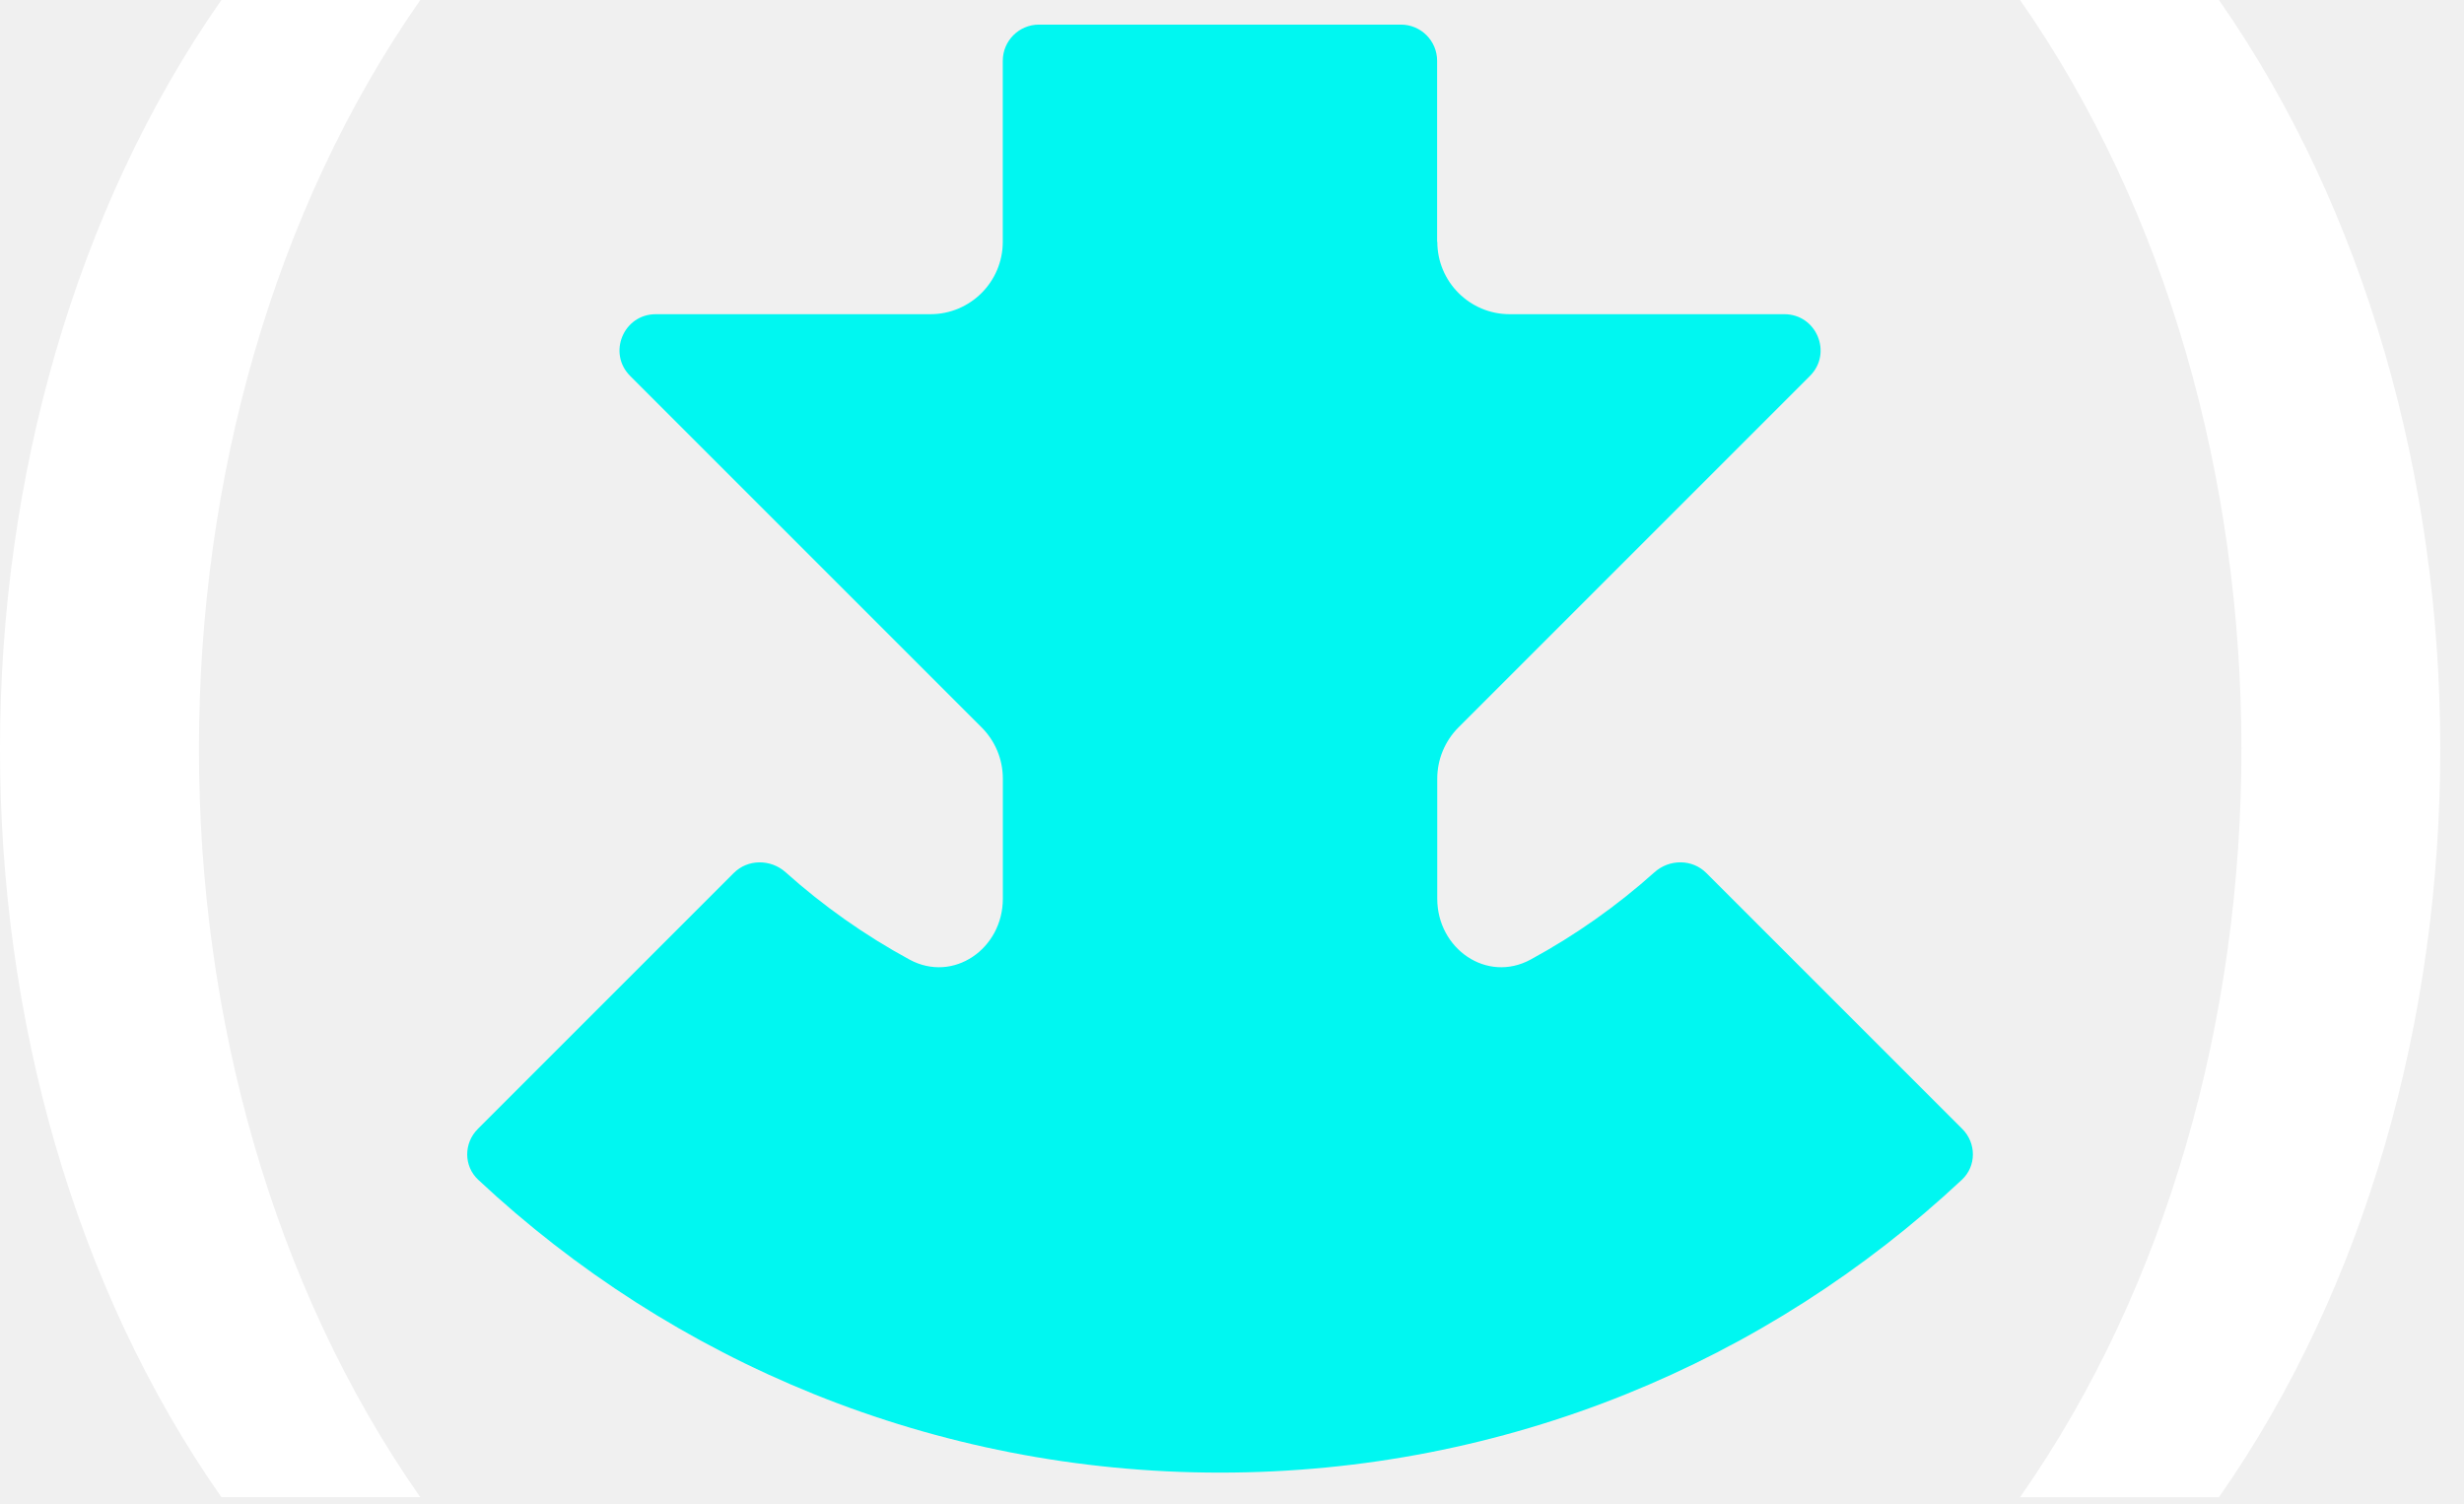
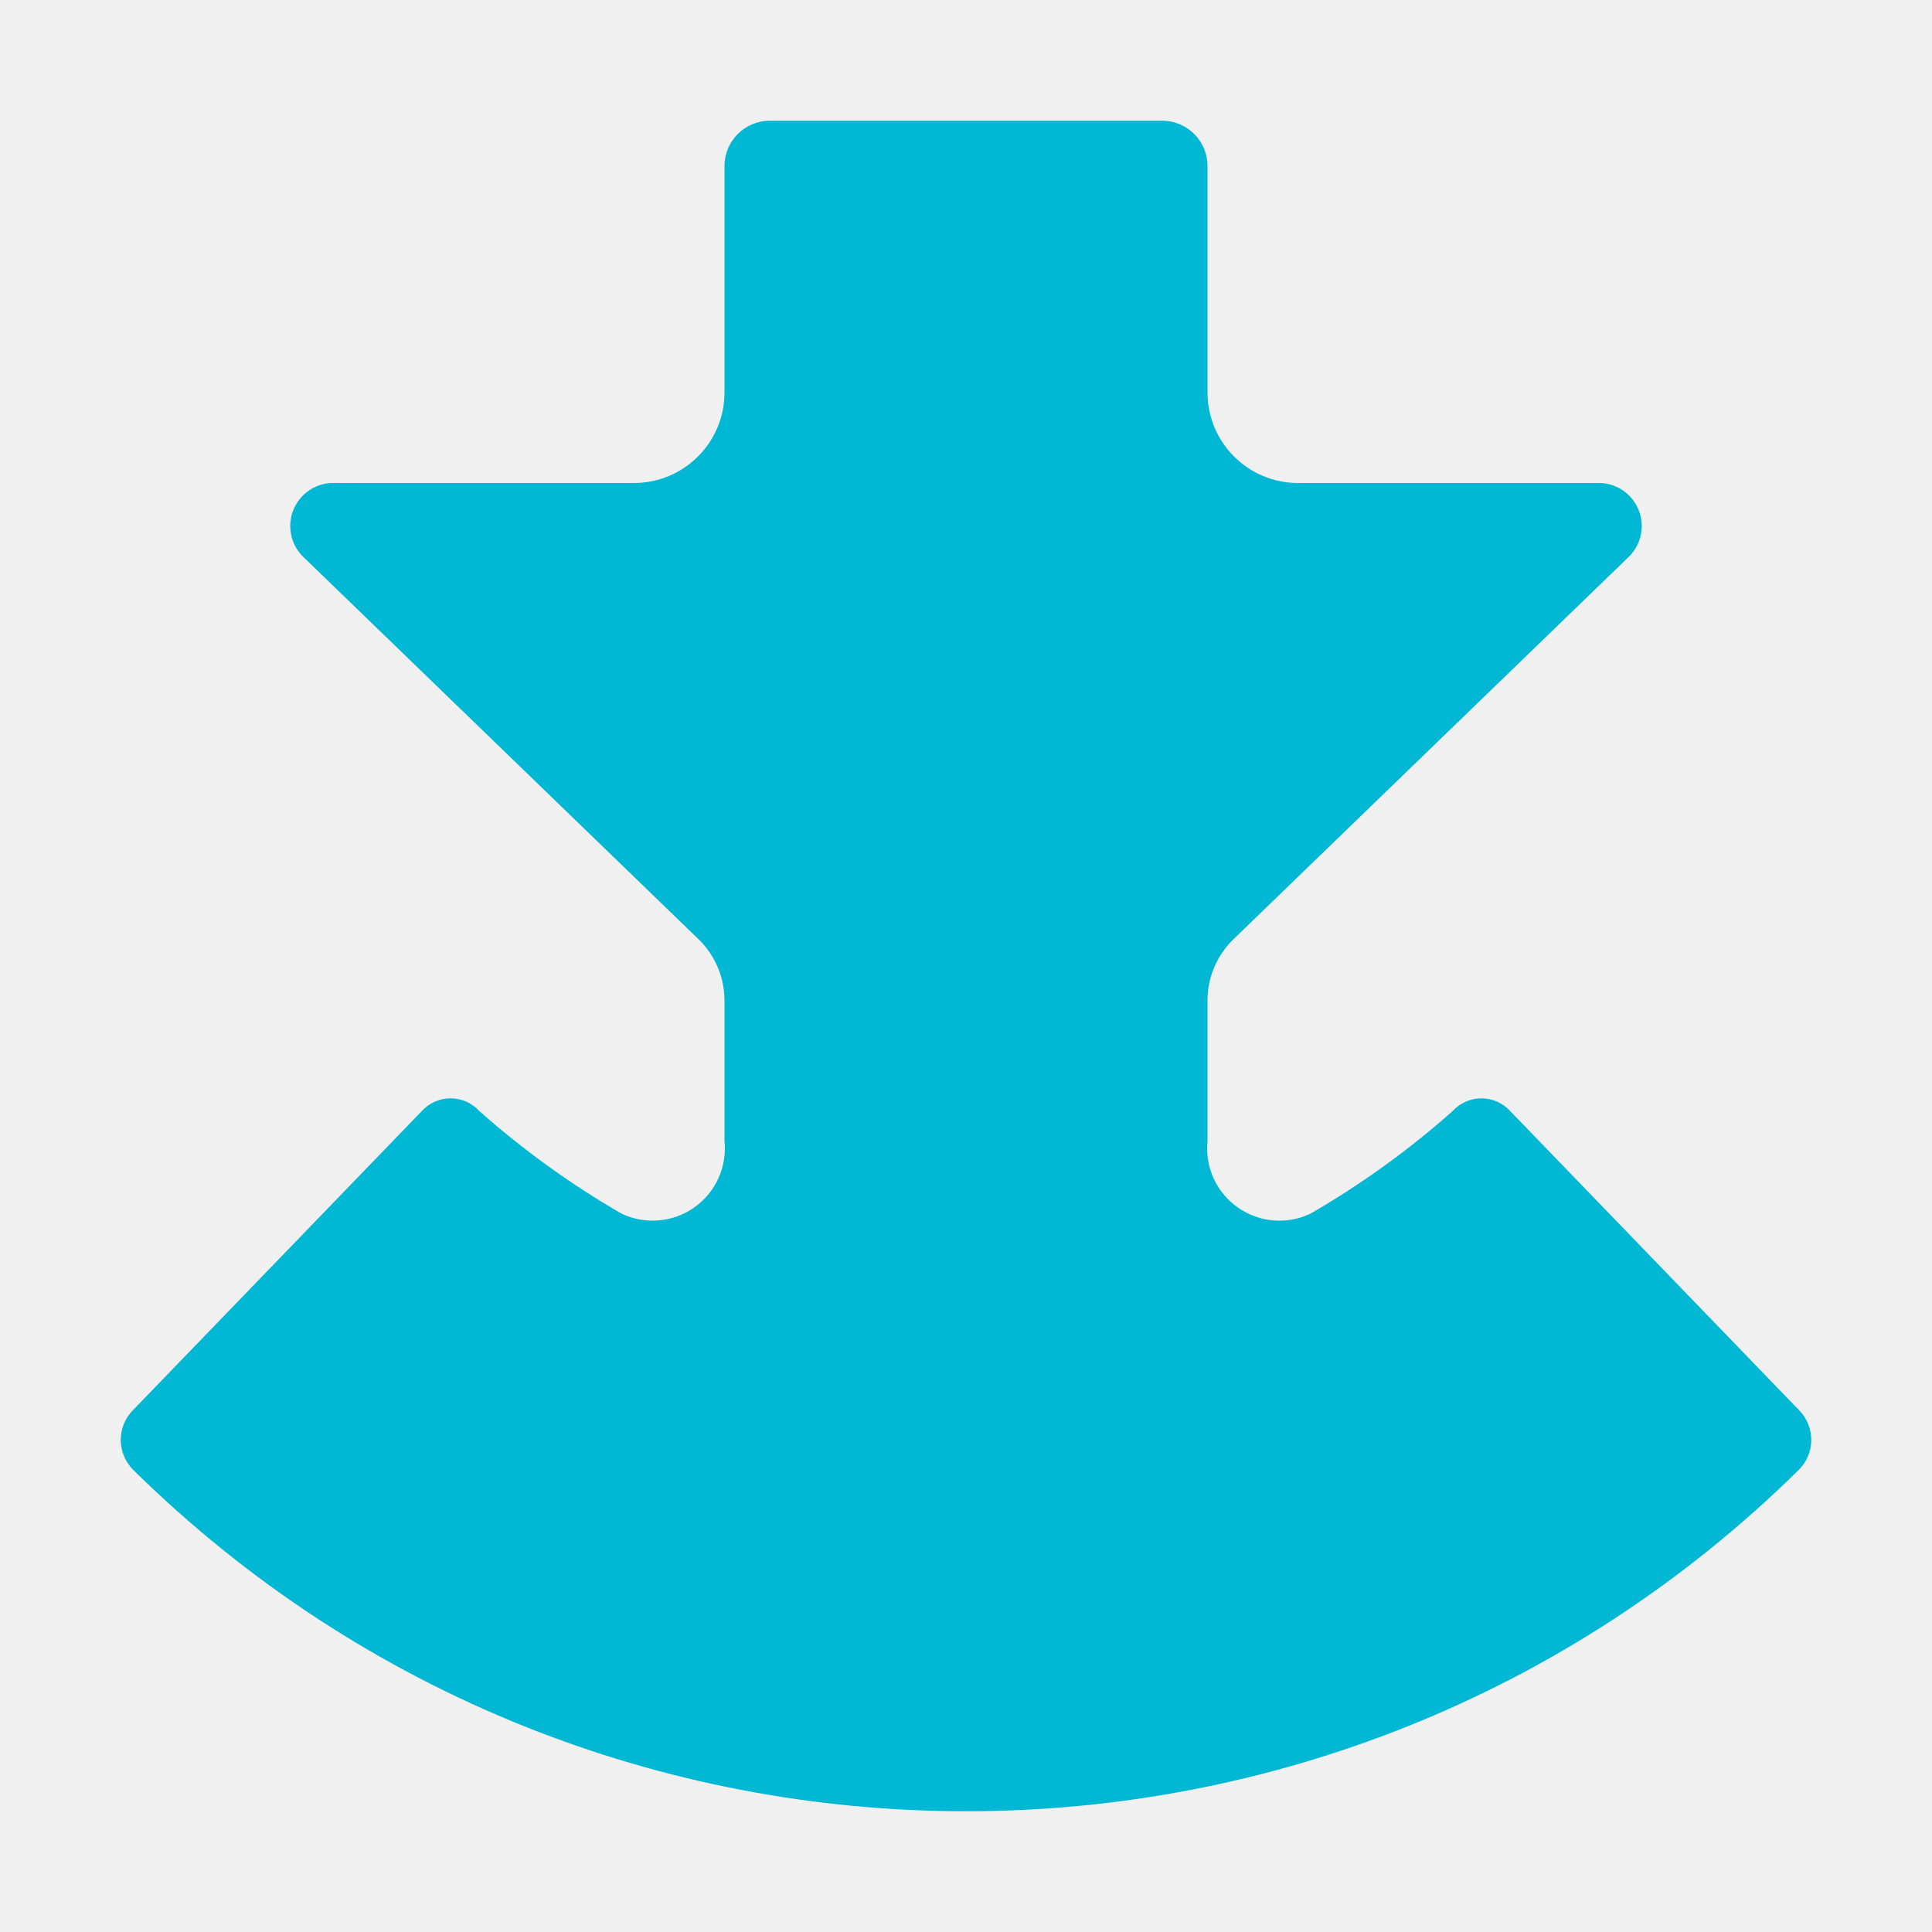
- <svg xmlns="http://www.w3.org/2000/svg" viewBox="0 0 77 47" fill="none">
-   <path d="M44.916 7.557C44.916 8.806 45.929 9.819 47.178 9.819H55.761C56.769 9.819 57.273 11.038 56.56 11.749L45.578 22.731C45.154 23.155 44.914 23.731 44.914 24.332V28.086C44.914 29.648 46.463 30.732 47.833 29.986C49.229 29.228 50.528 28.31 51.702 27.259C52.167 26.843 52.883 26.839 53.324 27.283L61.323 35.281C61.764 35.723 61.766 36.44 61.31 36.867C55.244 42.543 47.09 46.02 38.127 46.02C29.163 46.02 21.01 42.543 14.943 36.867C14.487 36.44 14.489 35.723 14.931 35.281L22.929 27.283C23.37 26.841 24.086 26.843 24.551 27.259C25.725 28.31 27.024 29.228 28.42 29.986C29.792 30.732 31.339 29.648 31.339 28.086V24.332C31.339 23.731 31.1 23.155 30.675 22.731L19.693 11.749C18.98 11.036 19.484 9.819 20.493 9.819H29.075C30.324 9.819 31.337 8.806 31.337 7.557V1.9C31.337 1.276 31.843 0.769 32.468 0.769H43.779C44.404 0.769 44.91 1.276 44.91 1.9V7.557H44.916Z" fill="#00F7F1" />
-   <path d="M6.919 0C-2.279 13.166 -2.333 33.575 6.919 46.788H13.134C3.884 33.575 3.938 13.166 13.134 0H6.919Z" fill="white" />
-   <path d="M69.341 0H63.126C72.324 13.166 72.378 33.575 63.126 46.789H69.341C78.591 33.575 78.537 13.166 69.341 0Z" fill="white" />
+ <svg xmlns="http://www.w3.org/2000/svg" viewBox="0 0 32 32">
+   <path fill="#00b8d4" d="m29.795 23.354-4.78-4.95a.645.645 0 0 0-.956 0 14.4 14.4 0 0 1-2.352 1.697A1.197 1.197 0 0 1 20 18.899v-2.333a1.42 1.42 0 0 1 .41-.99l6.585-6.37A.714.714 0 0 0 26.517 8H21.5A1.5 1.5 0 0 1 20 6.5V2.75a.75.75 0 0 0-.75-.75h-6.5a.75.75 0 0 0-.75.75V6.5A1.5 1.5 0 0 1 10.5 8H5.483a.714.714 0 0 0-.478 1.206l6.585 6.37a1.42 1.42 0 0 1 .41.99v2.333a1.197 1.197 0 0 1-1.707 1.202 14.4 14.4 0 0 1-2.352-1.697.645.645 0 0 0-.956 0l-4.78 4.95a.7.7 0 0 0 0 .99 19.65 19.65 0 0 0 27.59 0 .7.7 0 0 0 0-.99" />
</svg>
